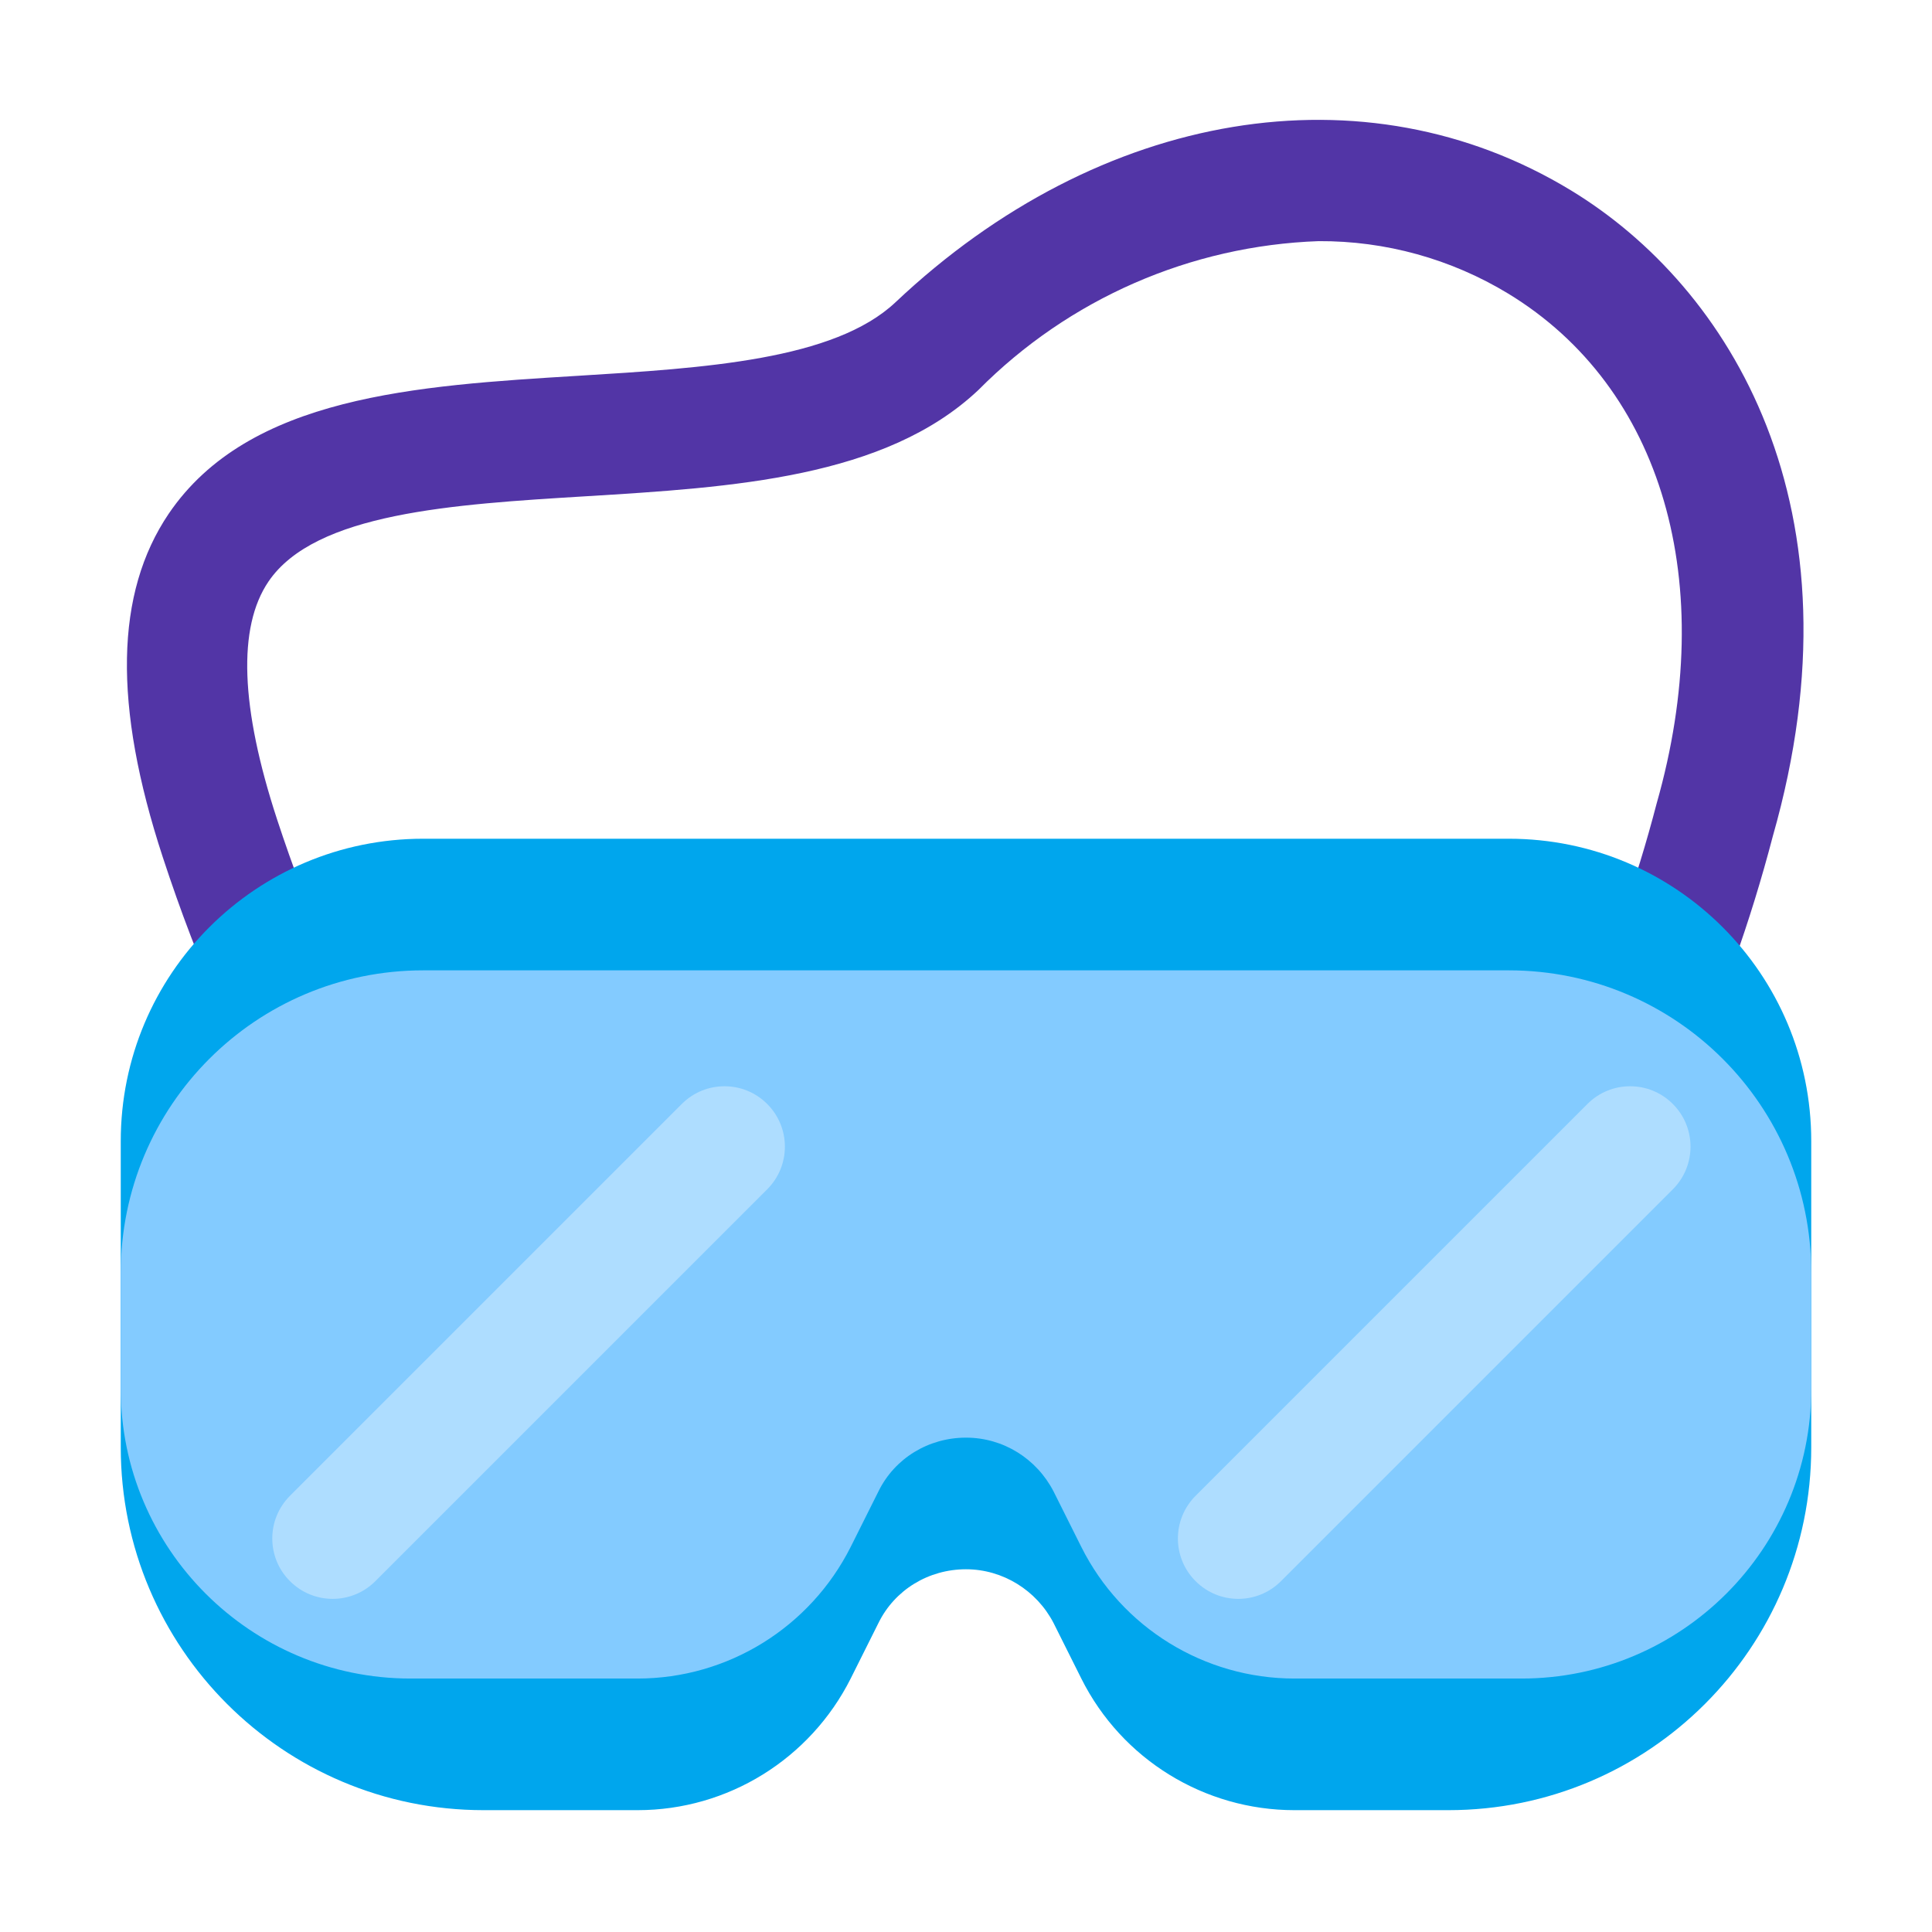
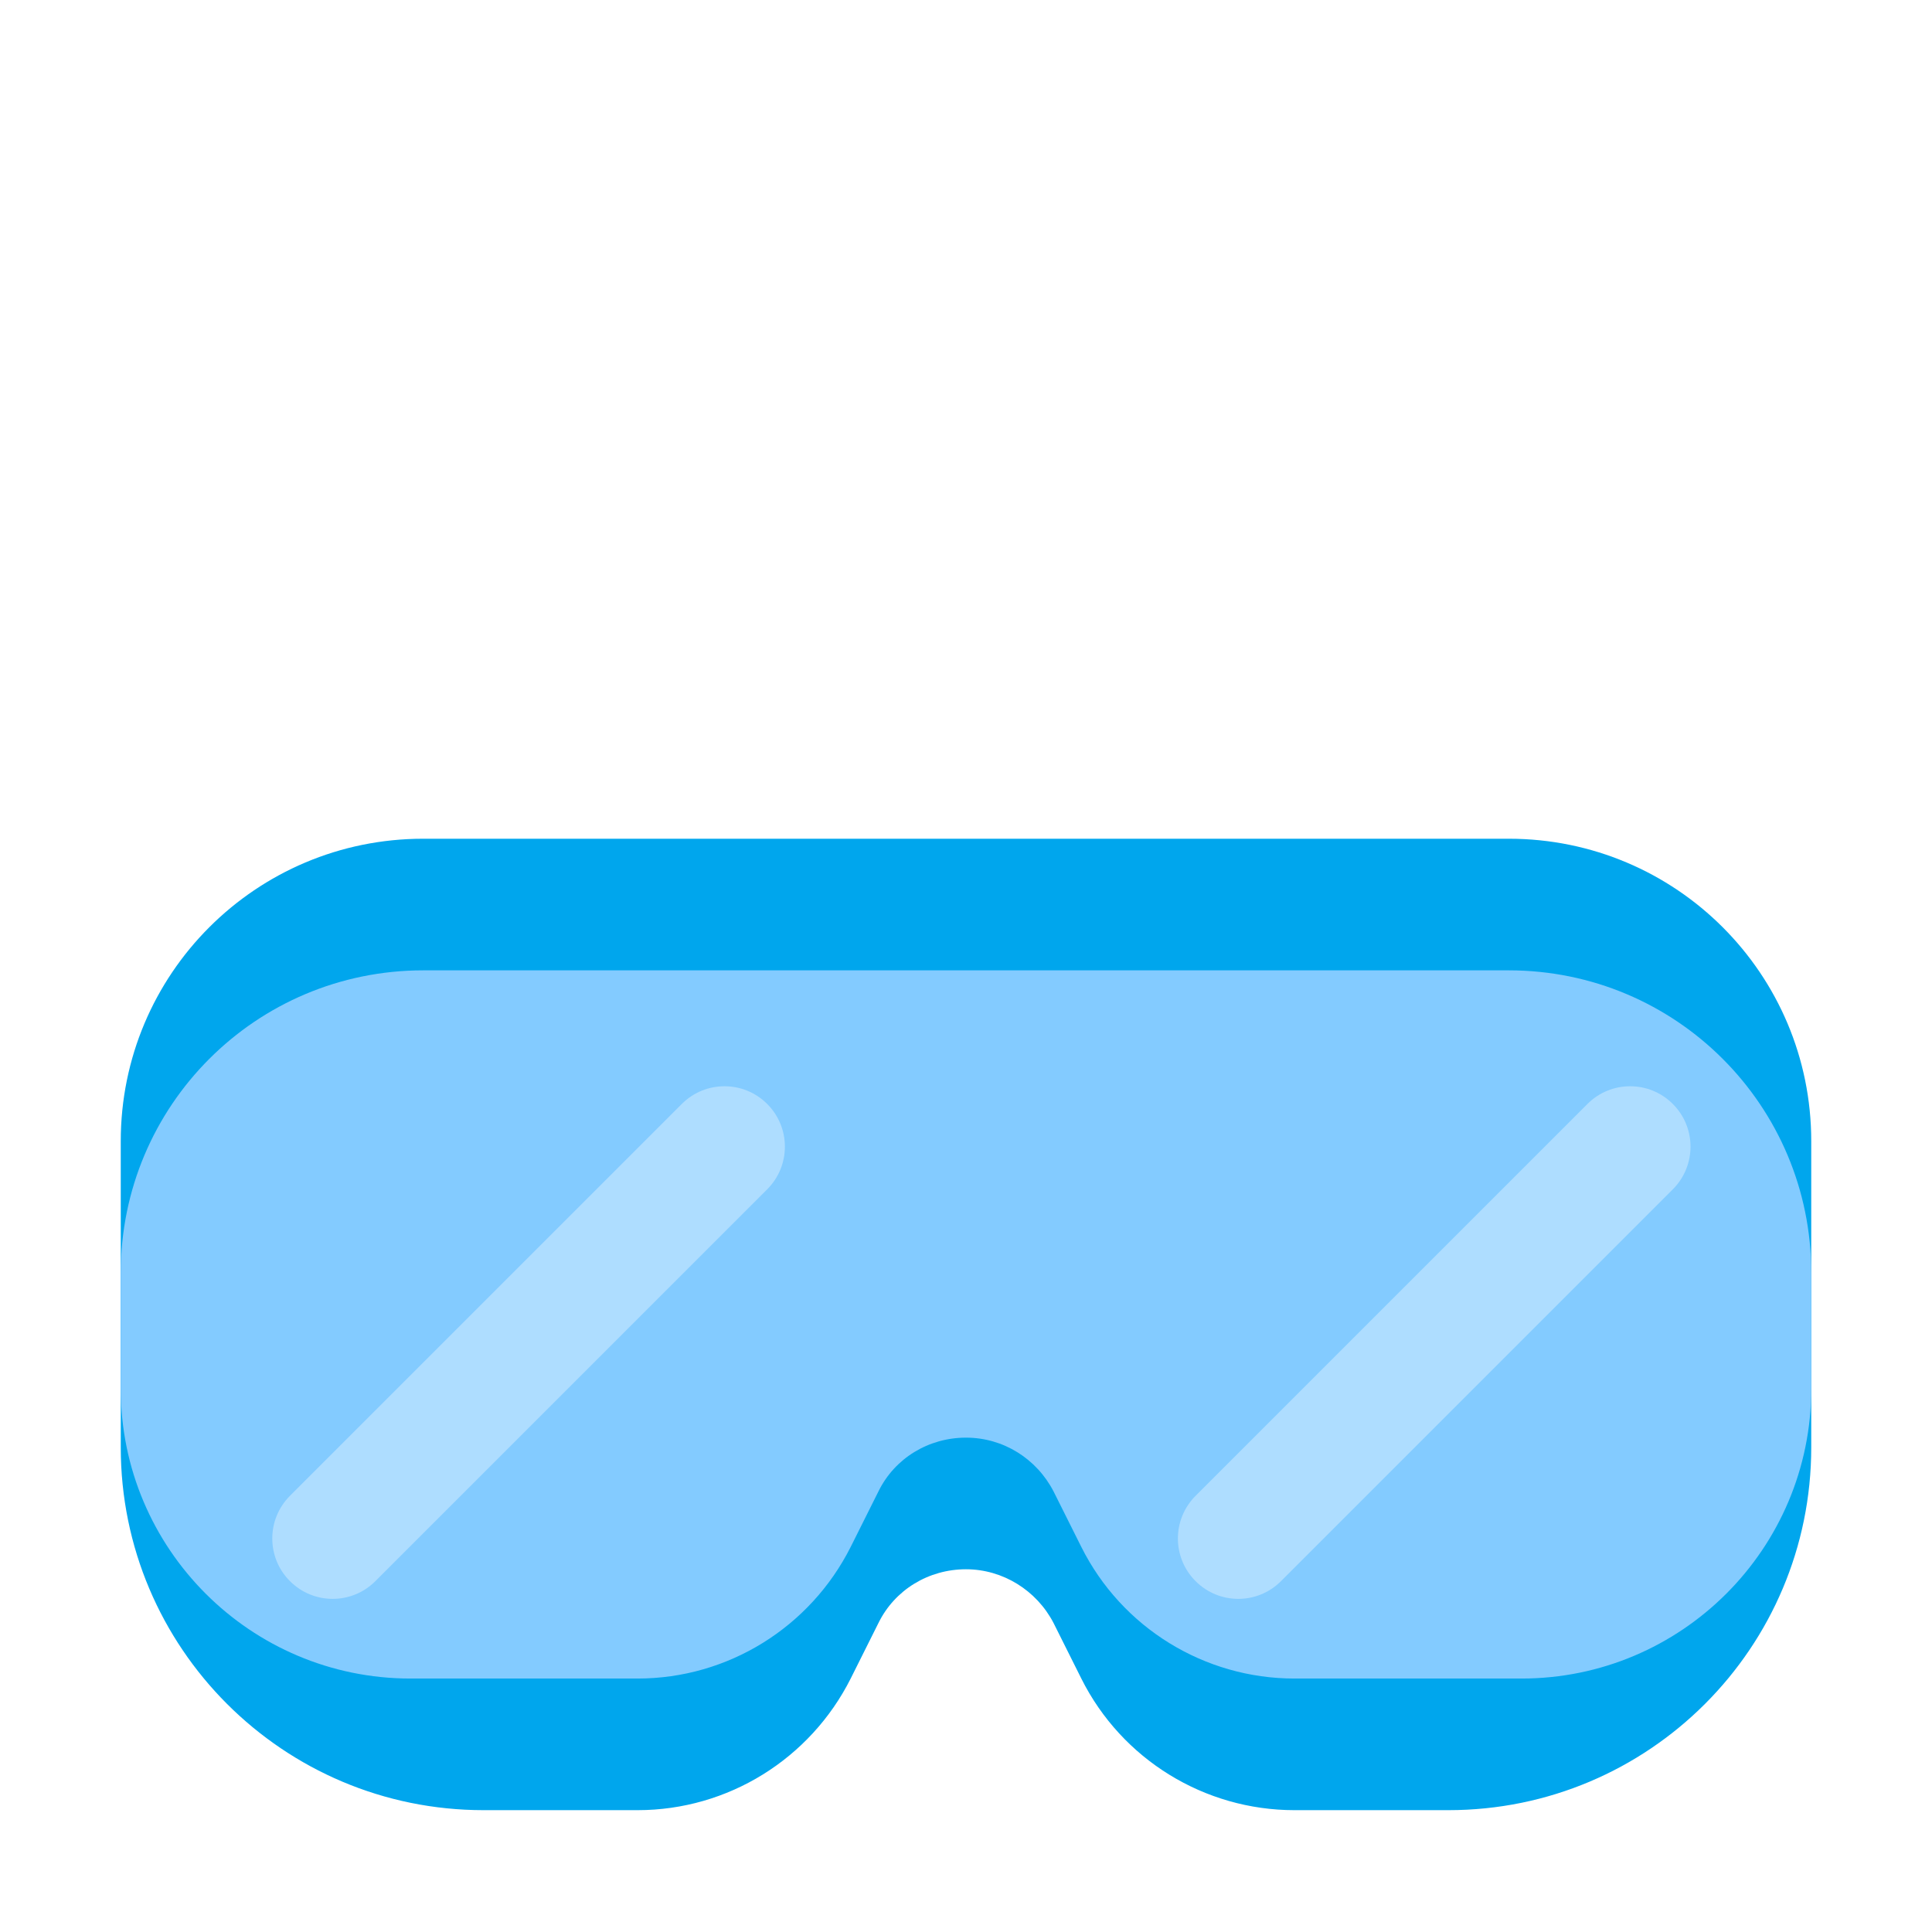
<svg xmlns="http://www.w3.org/2000/svg" width="32" height="32" viewBox="0 0 32 32" fill="none">
-   <path d="M19.455 24.44C18.934 24.44 18.398 24.425 17.855 24.408C17.263 24.391 16.644 24.372 15.995 24.372C8.921 24.372 5.067 21.423 2.695 14.194C1.872 11.682 1.906 9.822 2.795 8.508C4.12 6.558 6.895 6.388 9.58 6.224C11.664 6.096 13.818 5.964 14.834 5.005C18.224 1.805 22.612 1.083 26.018 3.152C28.652 4.752 30.918 8.407 29.363 13.852C28.628 16.665 27.41 19.329 25.763 21.725C24.06 24.084 21.916 24.44 19.455 24.44ZM21.841 3.994C19.718 4.069 17.702 4.95 16.206 6.459C14.663 7.916 12.14 8.071 9.7 8.22C7.5 8.354 5.22 8.494 4.447 9.632C3.934 10.388 3.981 11.714 4.589 13.571C6.668 19.904 9.864 22.371 15.989 22.371C16.658 22.371 17.298 22.39 17.908 22.408C21.056 22.501 22.762 22.462 24.139 20.557C25.649 18.35 26.766 15.897 27.439 13.309C28.48 9.654 27.539 6.418 24.979 4.862C24.033 4.288 22.947 3.988 21.841 3.994Z" fill="#5235A6" />
  <path d="M17 13.892H22.49H24.99C27.76 13.892 30 16.132 30 18.902V21.082V23.872V23.972C30 27.292 27.31 29.982 23.99 29.982H21.44C19.95 29.982 18.58 29.142 17.91 27.802L17.45 26.882C17.17 26.342 16.61 25.992 16 25.992C15.38 25.992 14.82 26.332 14.55 26.882L14.09 27.802C13.42 29.132 12.06 29.982 10.56 29.982H8.01C4.69 29.982 2 27.292 2 23.972V23.872V21.082V18.902C2 16.132 4.24 13.892 7.01 13.892H9.51H15H17Z" fill="#00A6ED" />
  <path d="M24.99 16.072H22.49H17H15H9.51H7.01C4.24 16.072 2 18.312 2 21.082V23.002C2 25.652 4.15 27.802 6.8 27.802H10.56C12.06 27.802 13.42 26.952 14.09 25.622L14.55 24.702C14.82 24.152 15.38 23.812 16 23.812C16.62 23.812 17.17 24.162 17.45 24.702L17.91 25.622C18.58 26.962 19.95 27.802 21.44 27.802H25.2C27.85 27.802 30 25.652 30 23.002V21.082C30 18.312 27.76 16.072 24.99 16.072Z" fill="#83CBFF" />
  <path d="M12.707 19.699C13.098 19.309 13.098 18.675 12.707 18.285C12.317 17.894 11.683 17.894 11.293 18.285L4.803 24.775C4.412 25.166 4.412 25.799 4.803 26.189C5.193 26.58 5.827 26.58 6.217 26.189L12.707 19.699Z" fill="#AEDDFF" />
  <path d="M27.707 19.699C28.098 19.309 28.098 18.675 27.707 18.285C27.317 17.894 26.683 17.894 26.293 18.285L19.803 24.775C19.412 25.166 19.412 25.799 19.803 26.189C20.193 26.58 20.827 26.58 21.217 26.189L27.707 19.699Z" fill="#AEDDFF" />
</svg>
